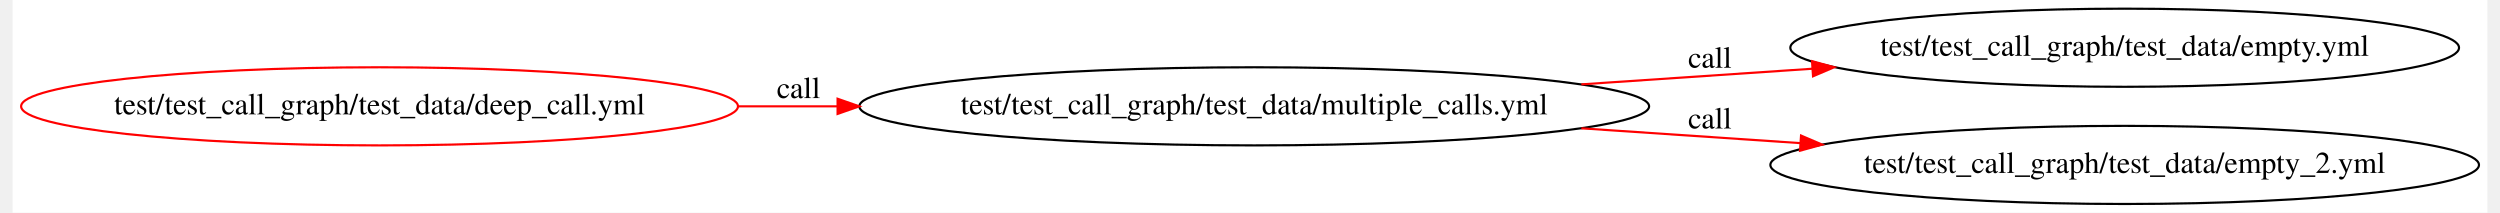
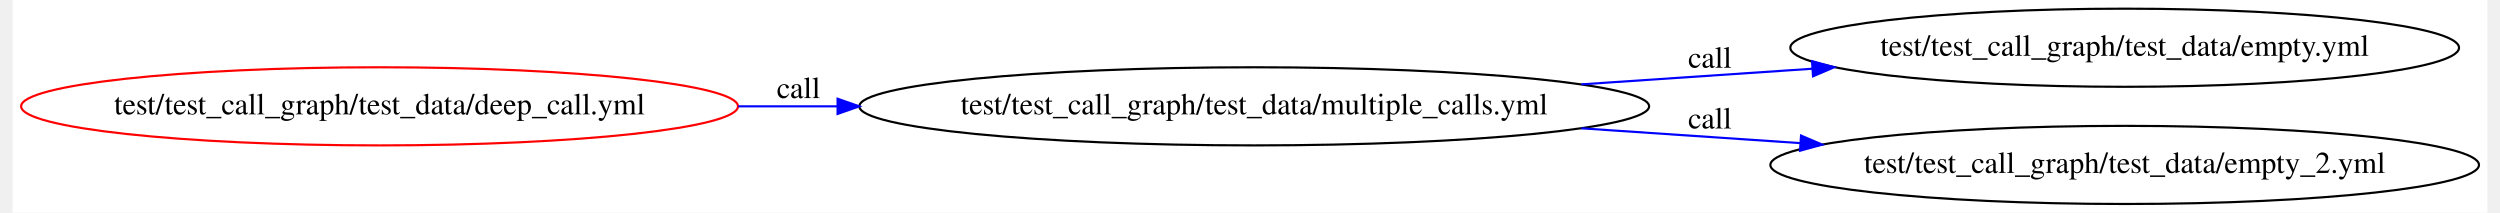
<svg xmlns="http://www.w3.org/2000/svg" width="576pt" height="49pt" viewBox="0.00 0.00 576.00 49.50">
  <g id="graph0" class="graph" transform="scale(0.505082 0.505082) rotate(0) translate(4 94)">
    <polygon fill="white" stroke="none" points="-4,4 -4,-94 1136.41,-94 1136.41,4 -4,4" />
    <g id="node1" class="node">
      <ellipse fill="none" stroke="red" cx="165.085" cy="-45" rx="165.171" ry="18" />
      <text text-anchor="middle" x="165.085" y="-41.3" font-family="Times,serif" font-size="14.00">test/test_call_graph/test_data/deep_call.yml</text>
    </g>
    <g id="node2" class="node">
      <ellipse fill="none" stroke="black" cx="568.155" cy="-45" rx="181.968" ry="18" />
      <text text-anchor="middle" x="568.155" y="-41.3" font-family="Times,serif" font-size="14.00">test/test_call_graph/test_data/multiple_calls.yml</text>
    </g>
    <g id="edge1" class="edge">
-       <path fill="none" stroke="red" d="M330.373,-45C345.457,-45 360.824,-45 376.117,-45" />
-       <polygon fill="red" stroke="red" points="376.152,-48.5 386.152,-45 376.152,-41.5 376.152,-48.5" />
+       <path fill="none" stroke="blue" d="M330.373,-45C345.457,-45 360.824,-45 376.117,-45" />
+       <polygon fill="blue" stroke="blue" points="376.152,-48.5 386.152,-45 376.152,-41.5 376.152,-48.5" />
      <text text-anchor="middle" x="358.171" y="-48.8" font-family="Times,serif" font-size="14.00">call</text>
    </g>
    <g id="node3" class="node">
      <ellipse fill="none" stroke="black" cx="969.274" cy="-72" rx="154.073" ry="18" />
      <text text-anchor="middle" x="969.274" y="-68.3" font-family="Times,serif" font-size="14.00">test/test_call_graph/test_data/empty.yml</text>
    </g>
    <g id="edge2" class="edge">
-       <path fill="none" stroke="red" d="M718.907,-55.131C753.736,-57.487 790.727,-59.989 825.256,-62.325" />
-       <polygon fill="red" stroke="red" points="825.192,-65.829 835.405,-63.012 825.665,-58.844 825.192,-65.829" />
+       <path fill="none" stroke="blue" d="M718.907,-55.131C753.736,-57.487 790.727,-59.989 825.256,-62.325" />
+       <polygon fill="blue" stroke="blue" points="825.192,-65.829 835.405,-63.012 825.665,-58.844 825.192,-65.829" />
      <text text-anchor="middle" x="778.138" y="-62.8" font-family="Times,serif" font-size="14.00">call</text>
    </g>
    <g id="node4" class="node">
      <ellipse fill="none" stroke="black" cx="969.274" cy="-18" rx="163.271" ry="18" />
      <text text-anchor="middle" x="969.274" y="-14.3" font-family="Times,serif" font-size="14.00">test/test_call_graph/test_data/empty_2.yml</text>
    </g>
    <g id="edge3" class="edge">
-       <path fill="none" stroke="red" d="M718.907,-34.869C751.883,-32.639 786.796,-30.277 819.724,-28.049" />
-       <polygon fill="red" stroke="red" points="820.134,-31.53 829.875,-27.363 819.661,-24.546 820.134,-31.53" />
+       <path fill="none" stroke="blue" d="M718.907,-34.869C751.883,-32.639 786.796,-30.277 819.724,-28.049" />
+       <polygon fill="blue" stroke="blue" points="820.134,-31.53 829.875,-27.363 819.661,-24.546 820.134,-31.53" />
      <text text-anchor="middle" x="778.138" y="-34.8" font-family="Times,serif" font-size="14.00">call</text>
    </g>
  </g>
</svg>
